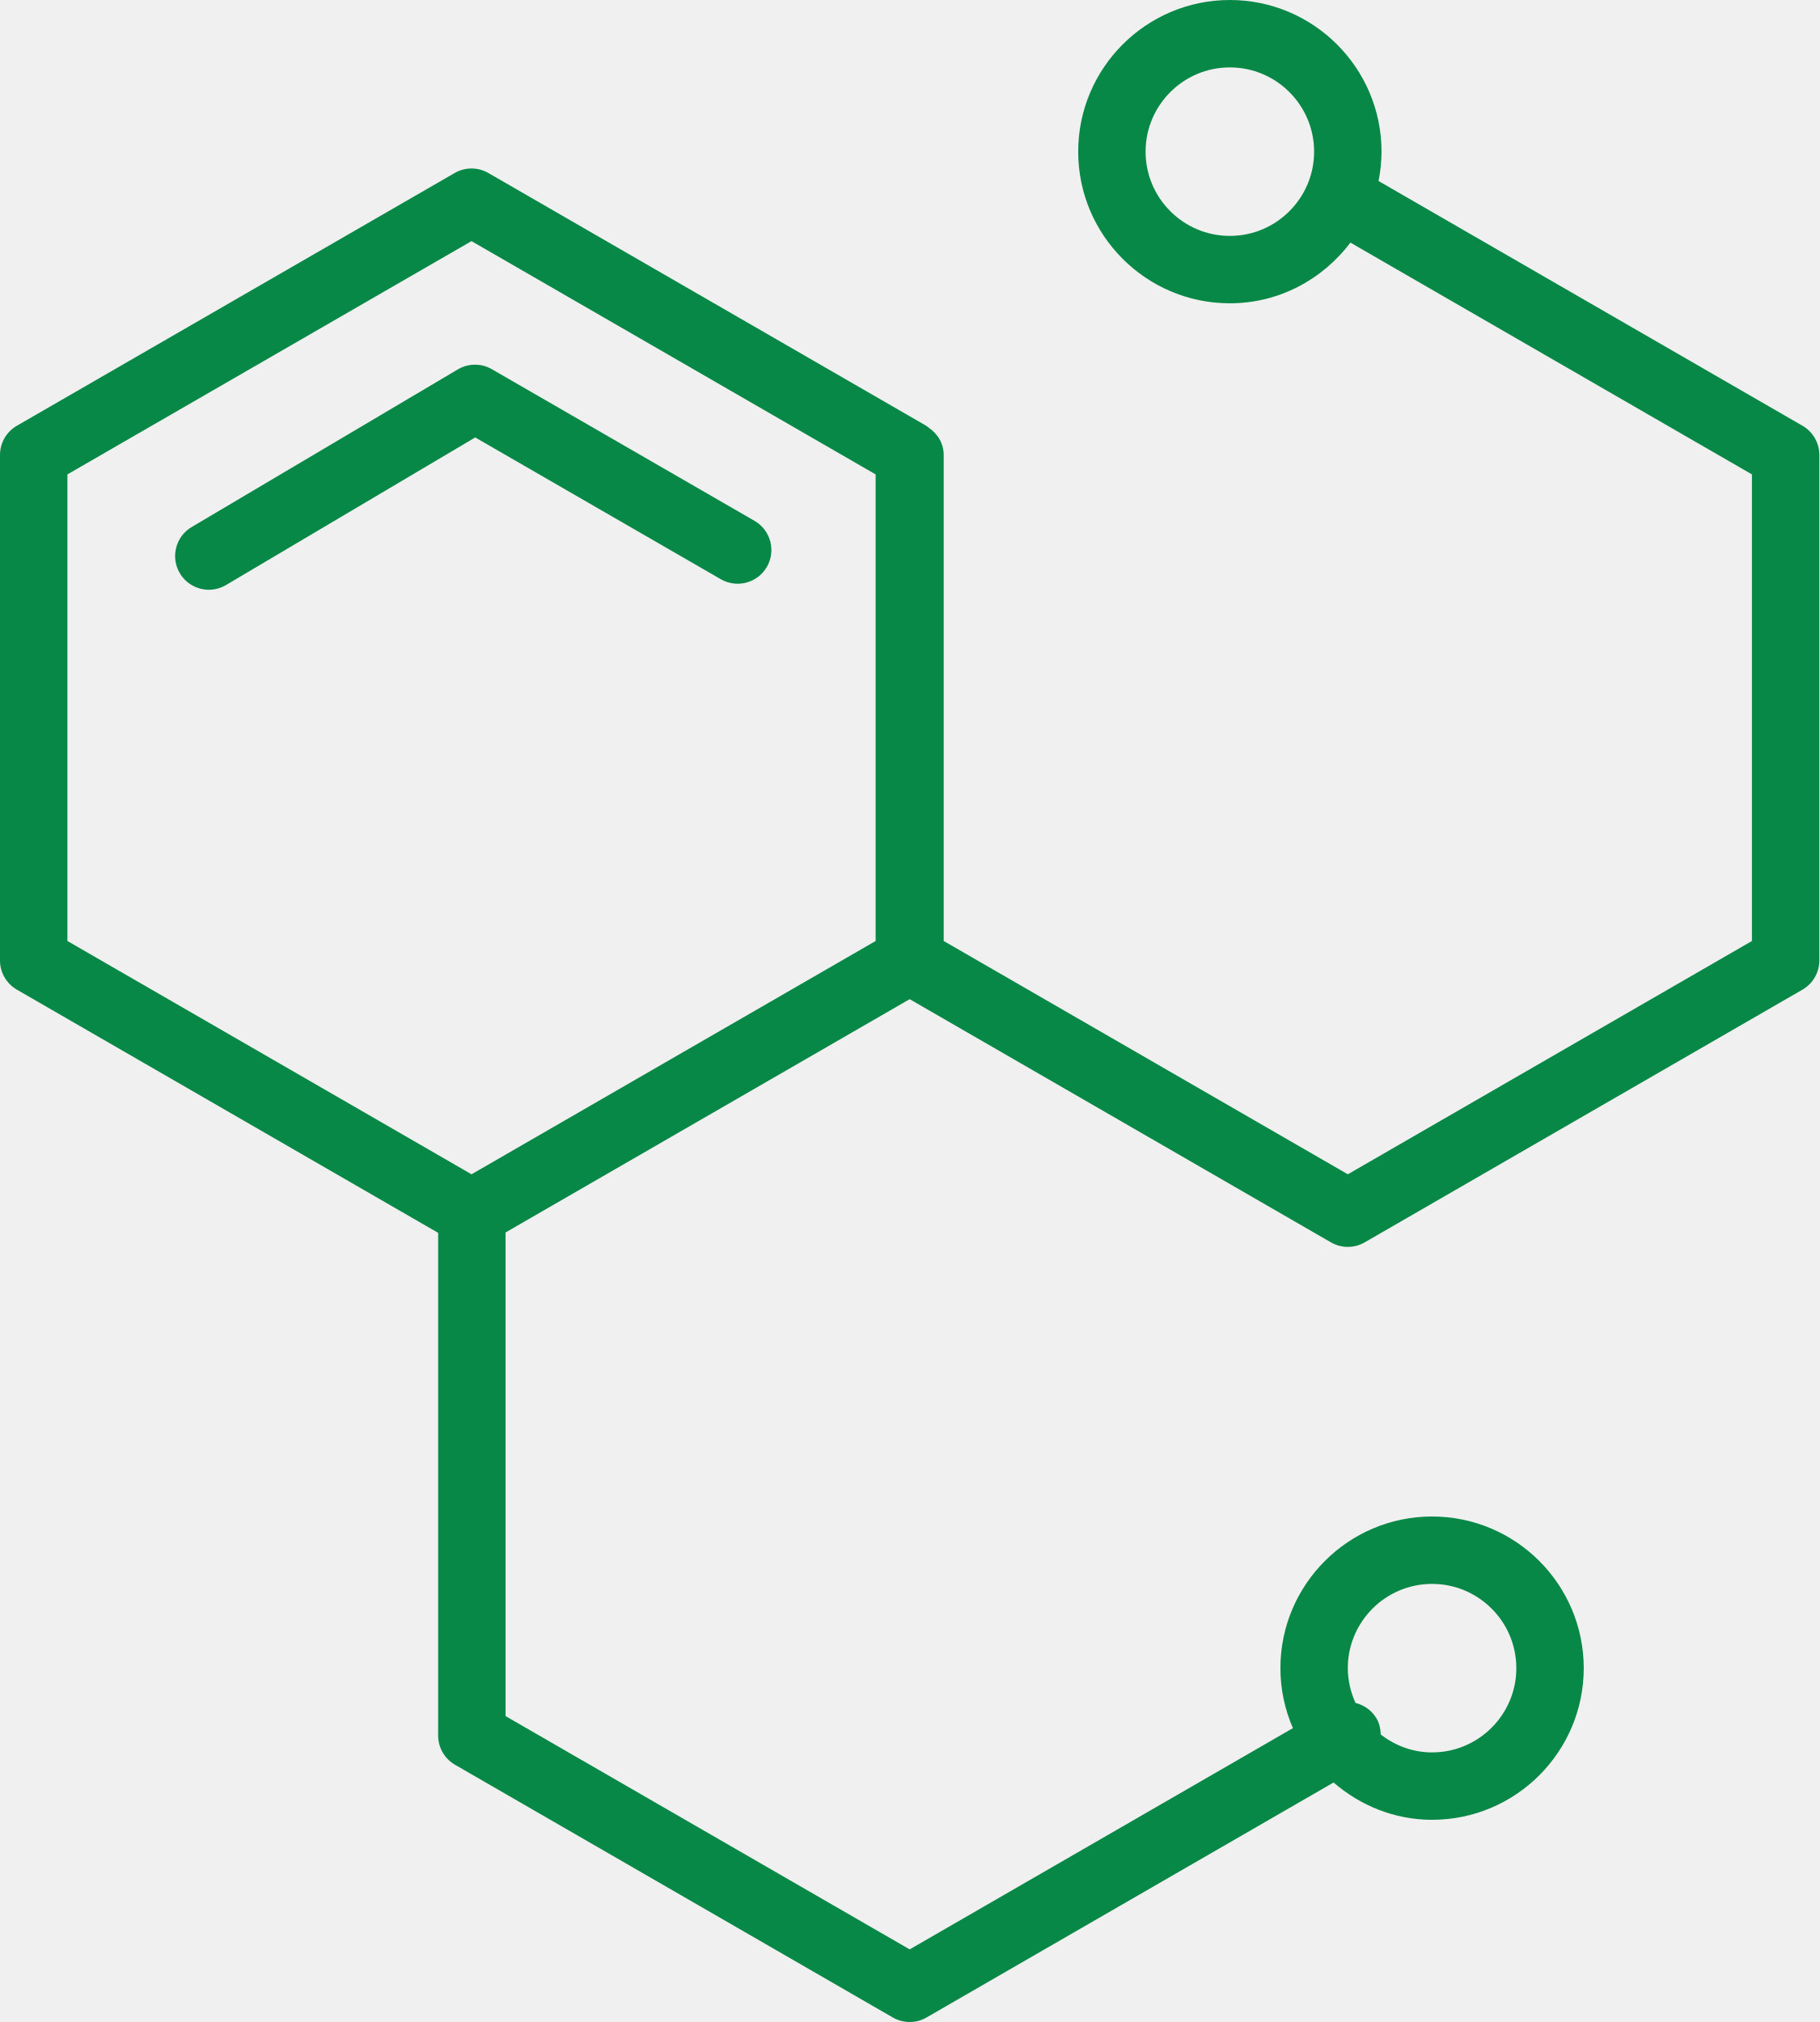
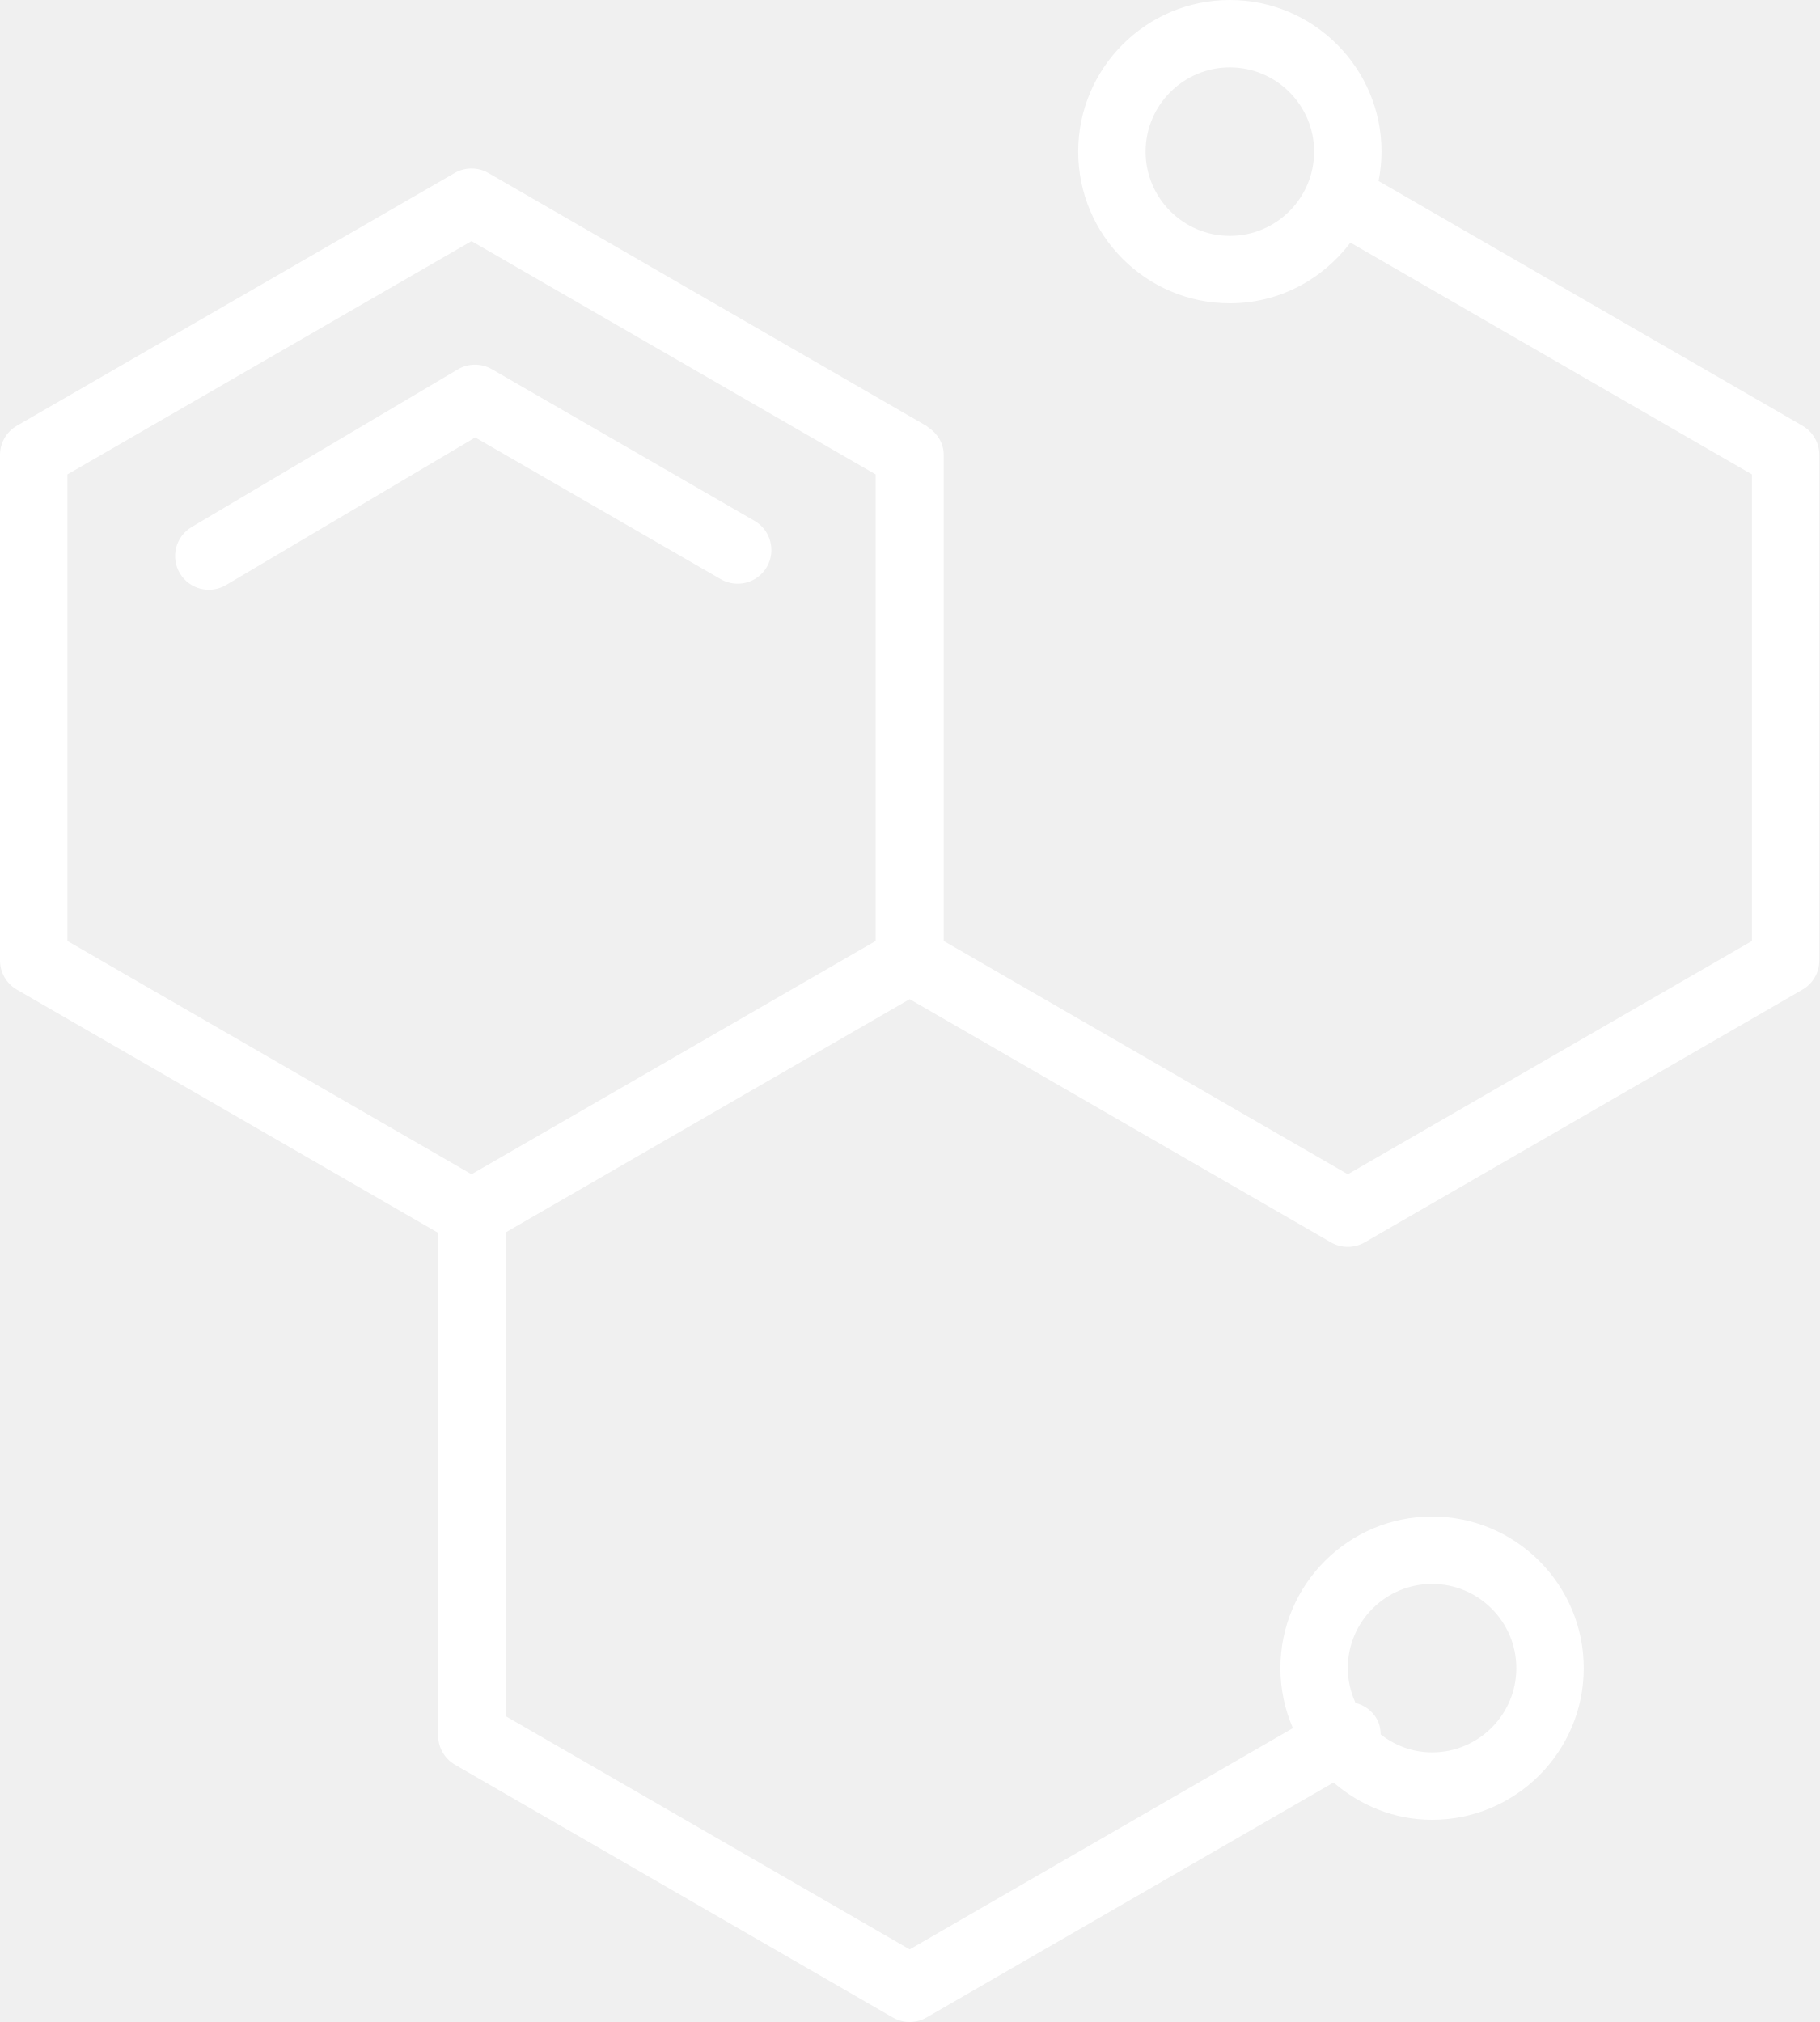
<svg xmlns="http://www.w3.org/2000/svg" viewBox="0 0 215.922 240">
  <path fill="none" d="M145.96 8c-5.513 0-10 4.486-10 10s4.487 10 10 10c5.514 0 10-4.486 10-10s-4.486-10-10-10zM163.386 204c.342.593.462 1.232.481 1.872 1.693 1.314 3.79 2.128 6.094 2.128 5.513 0 10-4.486 10-10s-4.487-10-10-10c-5.514 0-10 4.486-10 10 0 1.476.341 2.867.917 4.129a3.991 3.991 0 012.508 1.871zM8 56.308v55.384l47.96 27.689 47.962-27.69V56.309L55.96 28.62 8 56.31zm50.373-12.486l31.176 18a4.001 4.001 0 011.465 5.465 4.007 4.007 0 01-5.465 1.465l-29.15-16.83-29.577 17.52a3.998 3.998 0 01-5.48-1.402 4 4 0 011.402-5.482l31.59-18.712a3.995 3.995 0 014.039-.024z" />
-   <path fill="#088846" d="M22.744 62.558a4 4 0 104.078 6.884l29.576-17.52 29.15 16.83a4.007 4.007 0 005.466-1.465 4.001 4.001 0 00-1.465-5.465l-31.176-18a3.995 3.995 0 00-4.039.024l-31.59 18.712z" />
-   <path fill="#088846" d="M213.922 50.535l-50.314-29.049a17.95 17.95 0 00.353-3.486c0-9.926-8.075-18-18-18-9.926 0-18 8.074-18 18s8.074 18 18 18c5.858 0 11.02-2.856 14.31-7.202l47.65 27.51v55.384l-47.96 27.689L112 111.69V54c0-1.382-.744-2.54-1.81-3.259-.093-.065-.169-.148-.268-.206l-.262-.151c-.047-.021-.083-.055-.13-.075L57.96 20.535a3.999 3.999 0 00-4 0L2 50.535A4 4 0 000 54v60a4 4 0 002 3.465l50 28.868V206a4 4 0 002 3.465l51.96 30c.62.357 1.31.535 2 .535.692 0 1.382-.178 2-.535l48.31-27.892c3.154 2.721 7.208 4.427 11.69 4.427 9.926 0 18-8.074 18-18s-8.074-18-18-18c-9.925 0-18 8.074-18 18 0 2.53.537 4.934 1.483 7.121l-45.482 26.26L60 203.69v-57.403l47.96-27.691 50 28.868c.62.357 1.31.535 2 .535.692 0 1.382-.178 2-.535l51.962-30a4 4 0 002-3.465V54a4 4 0 00-2-3.465zM145.96 28c-5.514 0-10-4.486-10-10s4.486-10 10-10c5.513 0 10 4.486 10 10s-4.487 10-10 10zm24 160c5.513 0 10 4.486 10 10s-4.487 10-10 10c-2.304 0-4.401-.814-6.094-2.128-.02-.64-.139-1.28-.48-1.872a3.991 3.991 0 00-2.509-1.871 9.902 9.902 0 01-.917-4.129c0-5.514 4.486-10 10-10zm-66.04-76.308l-47.96 27.689L8 111.69V56.309L55.96 28.62l47.962 27.69v55.383z" />
+   <path fill="#fff" d="M22.744 62.558a4 4 0 104.078 6.884l29.576-17.52 29.15 16.83a4.007 4.007 0 005.466-1.465 4.001 4.001 0 00-1.465-5.465l-31.176-18a3.995 3.995 0 00-4.039.024l-31.59 18.712z" />
+   <path fill="#fff" d="M213.922 50.535l-50.314-29.049a17.95 17.95 0 00.353-3.486c0-9.926-8.075-18-18-18-9.926 0-18 8.074-18 18s8.074 18 18 18c5.858 0 11.02-2.856 14.31-7.202l47.65 27.51v55.384l-47.96 27.689L112 111.69V54c0-1.382-.744-2.54-1.81-3.259-.093-.065-.169-.148-.268-.206l-.262-.151c-.047-.021-.083-.055-.13-.075L57.96 20.535a3.999 3.999 0 00-4 0L2 50.535A4 4 0 000 54v60a4 4 0 002 3.465l50 28.868V206a4 4 0 002 3.465l51.96 30c.62.357 1.31.535 2 .535.692 0 1.382-.178 2-.535l48.31-27.892c3.154 2.721 7.208 4.427 11.69 4.427 9.926 0 18-8.074 18-18s-8.074-18-18-18c-9.925 0-18 8.074-18 18 0 2.53.537 4.934 1.483 7.121l-45.482 26.26L60 203.69v-57.403l47.96-27.691 50 28.868c.62.357 1.31.535 2 .535.692 0 1.382-.178 2-.535l51.962-30a4 4 0 002-3.465V54a4 4 0 00-2-3.465zM145.96 28c-5.514 0-10-4.486-10-10s4.486-10 10-10c5.513 0 10 4.486 10 10s-4.487 10-10 10zm24 160c5.513 0 10 4.486 10 10s-4.487 10-10 10c-2.304 0-4.401-.814-6.094-2.128-.02-.64-.139-1.28-.48-1.872a3.991 3.991 0 00-2.509-1.871 9.902 9.902 0 01-.917-4.129c0-5.514 4.486-10 10-10zm-66.04-76.308l-47.96 27.689L8 111.69V56.309L55.96 28.62l47.962 27.69v55.383z" />
</svg>
